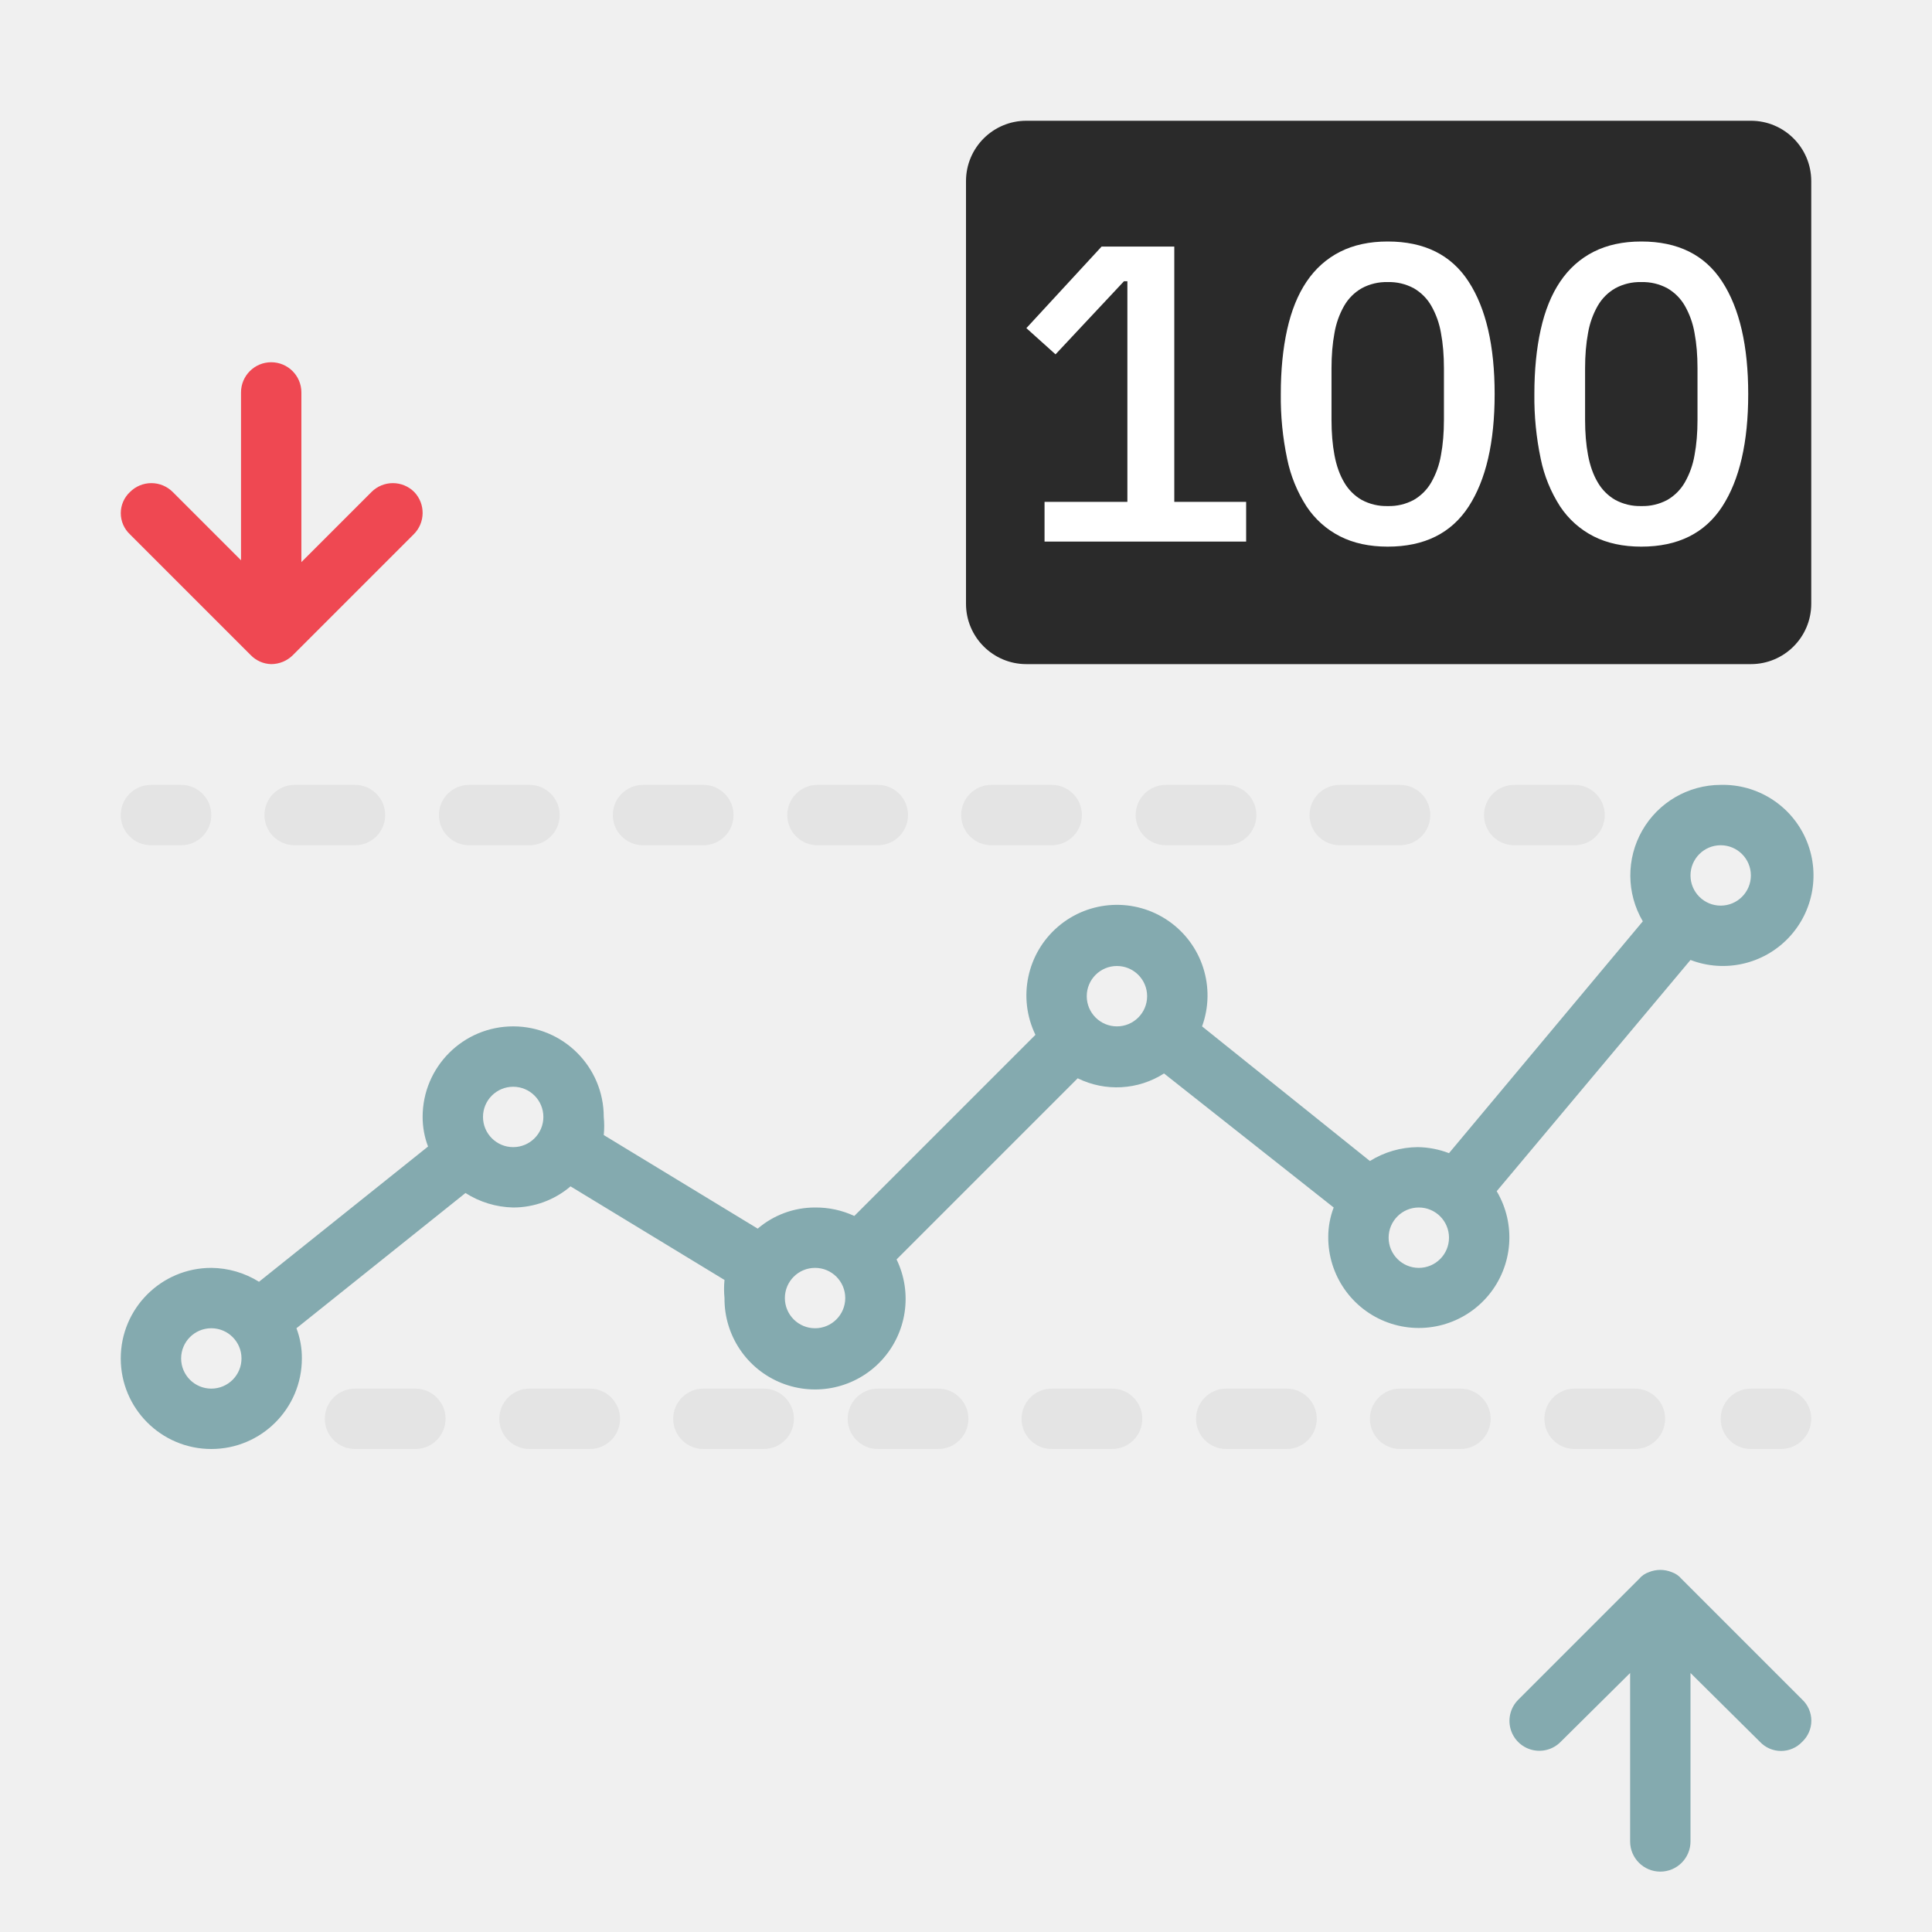
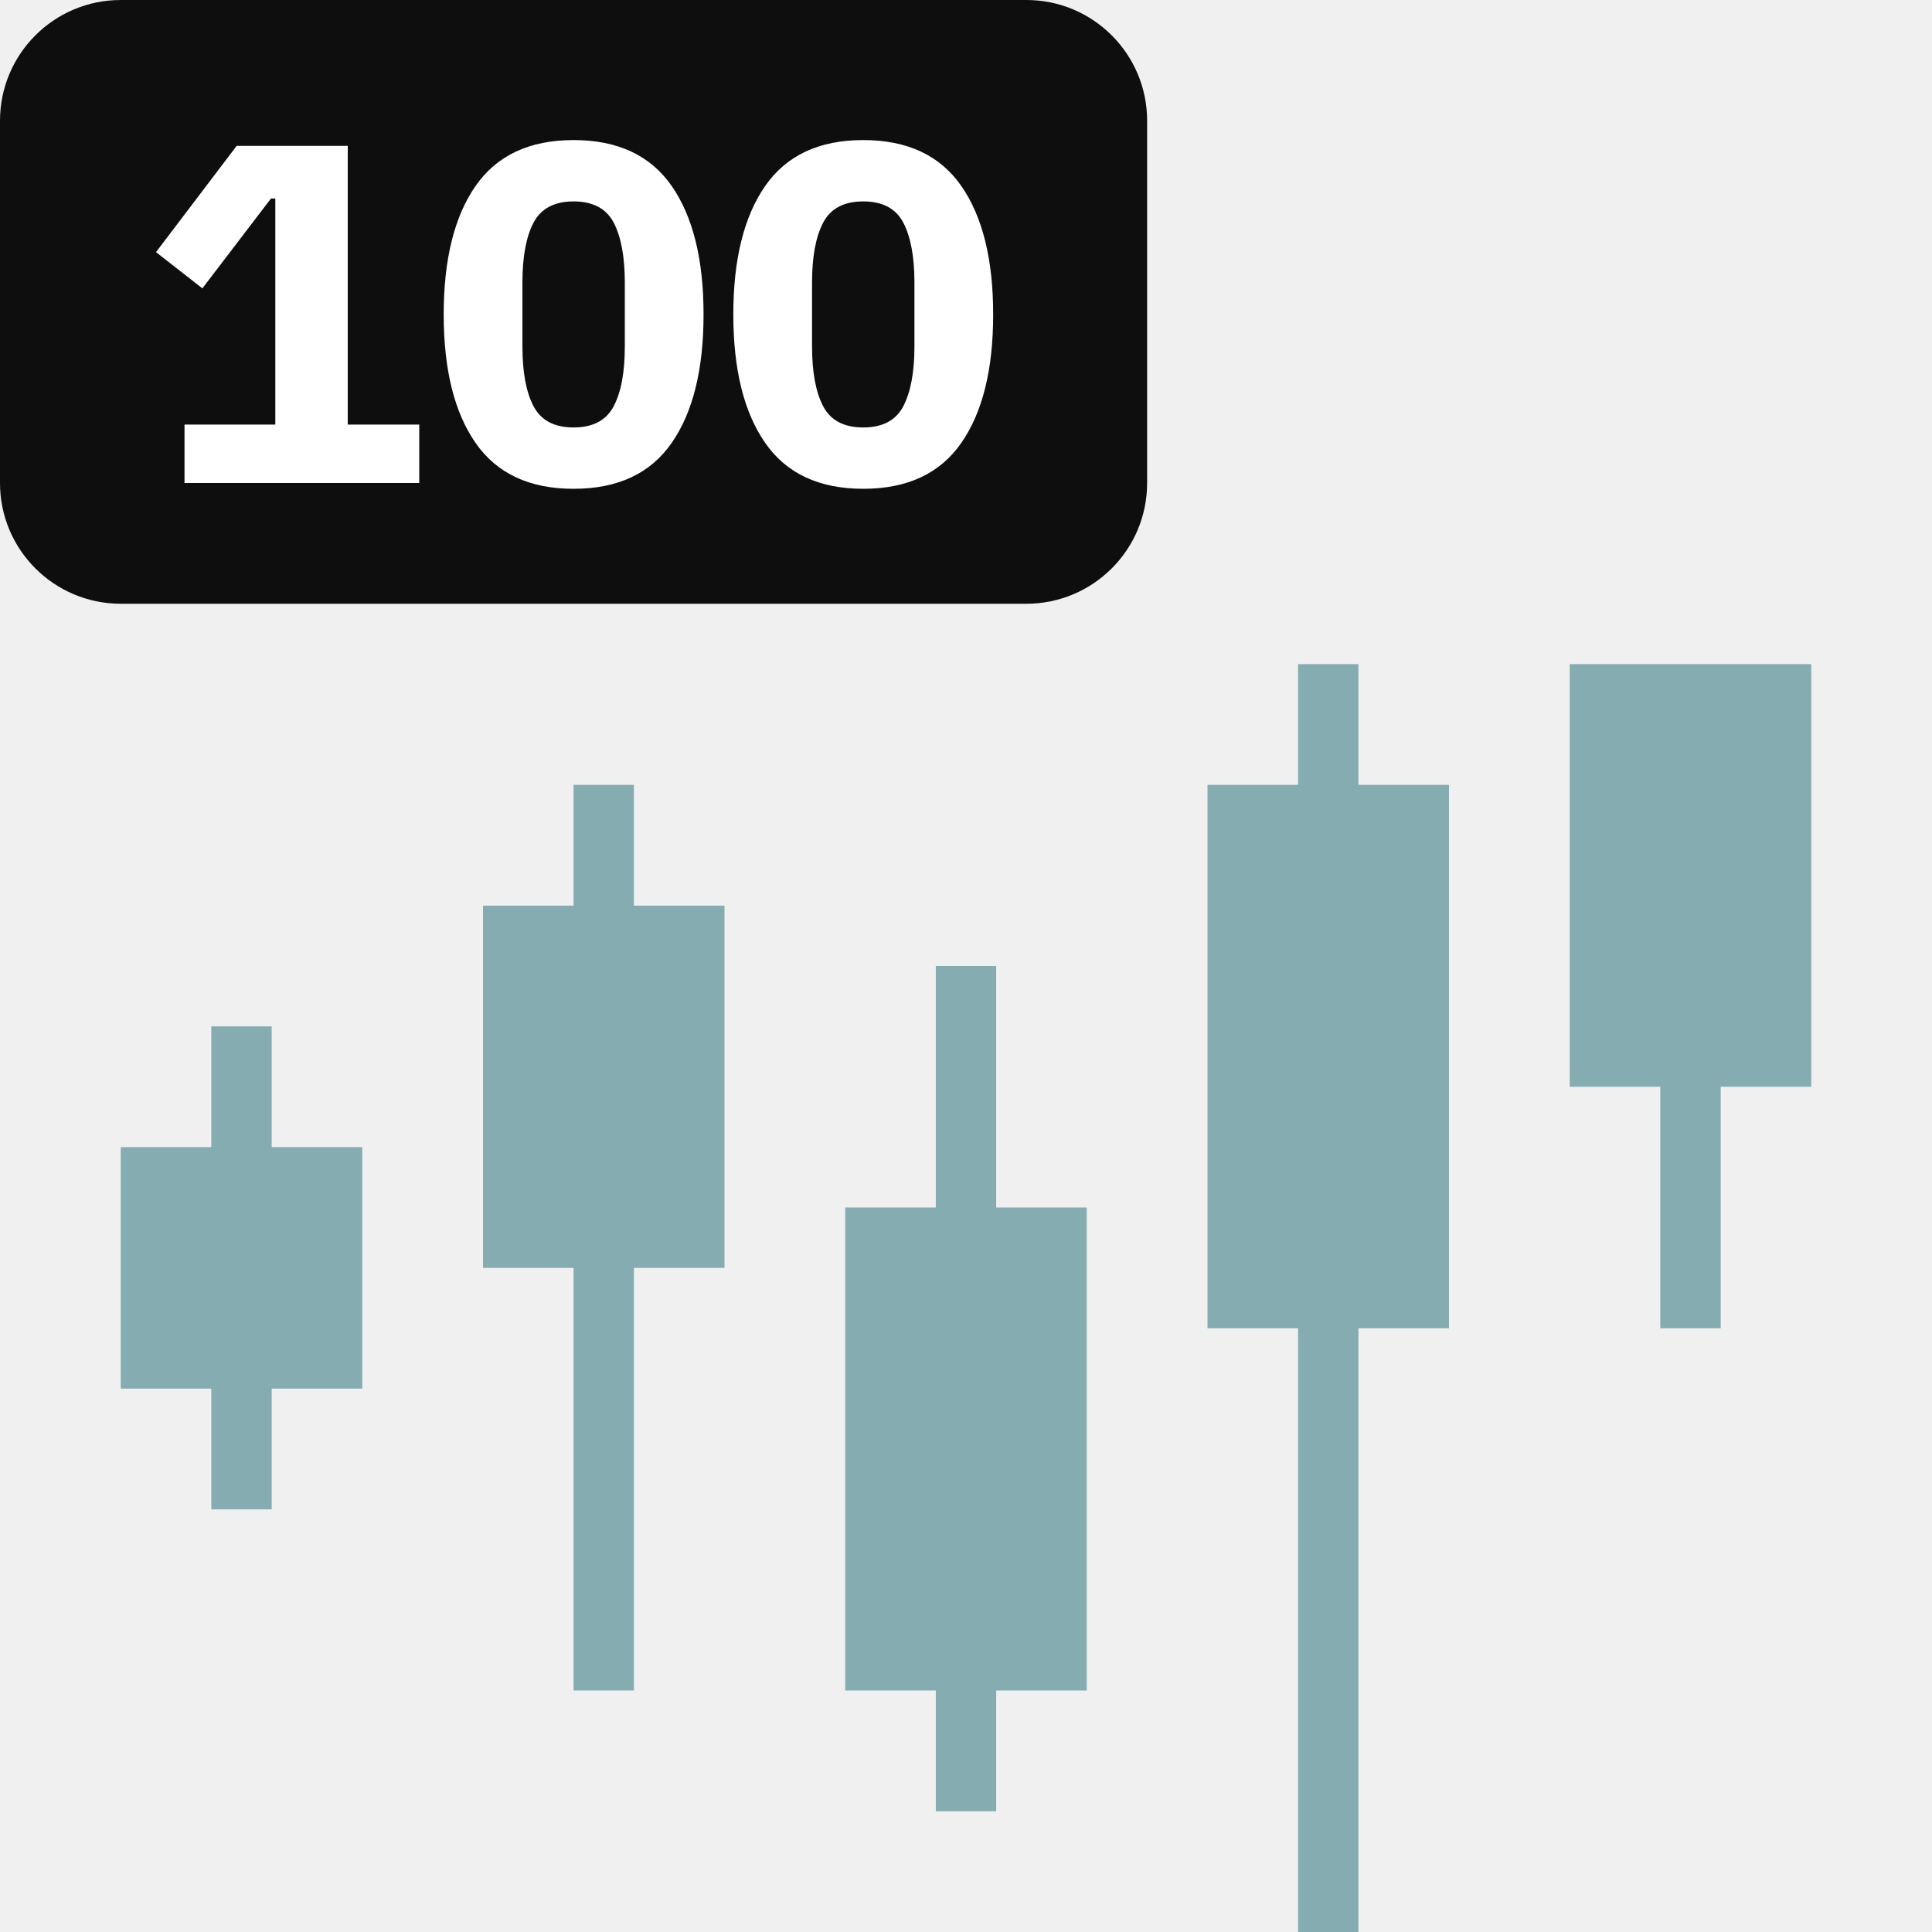
- <svg xmlns="http://www.w3.org/2000/svg" width="32" height="32">
-   <g fill="none" fill-rule="evenodd">
-     <path d="M0 0h32v32H0z" />
-     <rect width="14" height="9" x="16" y="2" fill="#2A2A2A" fill-rule="nonzero" rx="1" />
-     <path fill="#EF4852" fill-rule="nonzero" d="M6.862 8.15a.5.5 0 00-.71 0l-1.16 1.16V6.5a.5.5 0 00-1 0v2.78l-1.13-1.13a.5.5 0 00-.71 0 .48.48 0 000 .7l2 2a.49.49 0 00.34.15.51.51 0 00.36-.15l2-2a.5.5 0 00.01-.7z" />
-     <path fill="#E4E4E4" fill-rule="nonzero" d="M26.08 14h-1a.5.5 0 110-1h1a.5.5 0 110 1zm-2.89 0h-1a.5.5 0 110-1h1a.5.5 0 110 1zm-2.88 0h-1a.5.5 0 110-1h1a.5.5 0 110 1zm-2.89 0h-1a.5.5 0 110-1h1a.5.5 0 110 1zm-2.88 0h-1a.5.5 0 110-1h1a.5.5 0 110 1zm-2.89 0h-1a.5.5 0 110-1h1a.5.5 0 110 1zm-2.88 0h-1a.5.5 0 110-1h1a.5.5 0 110 1zm-2.89 0h-1a.5.5 0 110-1h1a.5.5 0 110 1zM3 14h-.5a.5.5 0 110-1H3a.5.5 0 110 1zm26.5 10H29a.5.5 0 110-1h.5a.5.5 0 110 1zm-2.42 0h-1a.5.5 0 110-1h1a.5.5 0 110 1zm-2.89 0h-1a.5.5 0 110-1h1a.5.5 0 110 1zm-2.88 0h-1a.5.5 0 110-1h1a.5.5 0 110 1zm-2.89 0h-1a.5.5 0 110-1h1a.5.5 0 110 1zm-2.88 0h-1a.5.5 0 110-1h1a.5.5 0 110 1zm-2.89 0h-1a.5.5 0 110-1h1a.5.5 0 110 1zm-2.88 0h-1a.5.5 0 110-1h1a.5.5 0 110 1zm-2.89 0h-1a.5.5 0 110-1h1a.5.5 0 110 1z" />
-     <path fill="#84AAAF" fill-rule="nonzero" d="M29.85 28.15l-2-2a.36.36 0 00-.16-.11.5.5 0 00-.38 0 .36.36 0 00-.16.11l-2 2a.495.495 0 10.7.7L27 27.71v2.79a.5.5 0 101 0v-2.79l1.15 1.14a.48.48 0 00.7 0 .48.48 0 000-.7zM28.5 13a1.5 1.5 0 00-1.29 2.26L24 19.1a1.5 1.5 0 00-.52-.1 1.52 1.52 0 00-.79.23L19.91 17a1.5 1.5 0 10-2.76.14l-3 3a1.51 1.51 0 00-.65-.14 1.46 1.46 0 00-.95.35L10 18.8c.01-.1.01-.2 0-.3a1.5 1.5 0 00-3 0c0 .167.03.334.09.49l-2.8 2.24A1.52 1.52 0 003.5 21 1.5 1.5 0 105 22.5a1.37 1.37 0 00-.09-.5l2.8-2.24c.236.151.51.234.79.24.348 0 .685-.124.95-.35L12 21.2c-.01.1-.01.2 0 .3a1.5 1.5 0 102.85-.64l3-3c.458.225 1 .195 1.43-.08L22.09 20a1.37 1.37 0 00-.09.49 1.5 1.5 0 102.79-.76L28 15.9a1.5 1.5 0 10.5-2.9zm-25 10a.5.5 0 110-1 .5.5 0 010 1zm5-4a.5.5 0 110-1 .5.5 0 010 1zm5 3a.5.5 0 110-1 .5.5 0 010 1zm5-5a.5.5 0 110-1 .5.5 0 010 1zm5 4a.5.5 0 110-1 .5.5 0 010 1zm5-6a.5.5 0 110-1 .5.5 0 010 1z" />
-     <path fill="#FFF" fill-rule="nonzero" d="M17.301 8.97v-.658h1.372V4.658h-.056l-1.134 1.211L17 5.435l1.246-1.351h1.204v4.228h1.19v.658h-3.339zm5.684.084c-.303 0-.567-.057-.791-.171a1.458 1.458 0 01-.553-.494 2.304 2.304 0 01-.322-.791 4.928 4.928 0 01-.105-1.071c0-.397.035-.752.105-1.067.07-.316.177-.58.322-.795.145-.215.329-.38.553-.494.224-.114.488-.171.791-.171.607 0 1.053.222 1.34.665.288.443.431 1.064.431 1.862s-.143 1.419-.43 1.862c-.288.443-.734.665-1.341.665zm0-.672a.858.858 0 00.43-.101.788.788 0 00.291-.291 1.37 1.37 0 00.161-.452c.033-.175.049-.37.049-.584V6.1c0-.215-.016-.41-.049-.584a1.374 1.374 0 00-.161-.452.788.788 0 00-.29-.29.858.858 0 00-.431-.102.858.858 0 00-.43.102.788.788 0 00-.291.29 1.374 1.374 0 00-.161.452c-.033.175-.049.37-.049.584v.854c0 .215.016.41.049.585s.086.325.161.451a.788.788 0 00.29.29.858.858 0 00.431.102zm4.2.672c-.303 0-.567-.057-.791-.171a1.458 1.458 0 01-.553-.494 2.304 2.304 0 01-.322-.791 4.928 4.928 0 01-.105-1.071c0-.397.035-.752.105-1.067.07-.316.177-.58.322-.795.145-.215.329-.38.553-.494.224-.114.488-.171.791-.171.607 0 1.053.222 1.34.665.288.443.431 1.064.431 1.862s-.143 1.419-.43 1.862c-.288.443-.734.665-1.341.665zm0-.672a.858.858 0 00.43-.101.788.788 0 00.291-.291 1.37 1.37 0 00.161-.452c.033-.175.049-.37.049-.584V6.1c0-.215-.016-.41-.049-.584a1.374 1.374 0 00-.161-.452.788.788 0 00-.29-.29.858.858 0 00-.431-.102.858.858 0 00-.43.102.788.788 0 00-.291.29 1.374 1.374 0 00-.161.452c-.033.175-.049.37-.049.584v.854c0 .215.016.41.049.585s.086.325.161.451a.788.788 0 00.29.29.858.858 0 00.431.102z" />
-   </g>
+ <svg xmlns="http://www.w3.org/2000/svg" width="32" height="32" fill="none">
+   <path d="M22.5 13H24v9h-1.5v10h-1V22H20v-9h1.5v-2h1v2Zm7.5-2v7h-1.5v4h-1v-4H26v-7h4Zm-13.5 9v-4h-1v4H14v8h1.5v2h1v-2H18v-8h-1.5Zm-6-5H12v6h-1.5v7h-1v-7H8v-6h1.5v-2h1v2Zm-6 4H6v4H4.5v2h-1v-2H2v-4h1.5v-2h1v2Z" fill="#85ACB0" />
+   <path d="M0 2a2 2 0 0 1 2-2h15a2 2 0 0 1 2 2v6a2 2 0 0 1-2 2H2a2 2 0 0 1-2-2V2Z" fill="#0E0E0E" />
+   <path d="M3.056 8v-.968H4.56V3.288h-.072L3.352 4.776l-.768-.6 1.336-1.76h1.84v4.616h1.184V8H3.056Zm6.444.096c-.73 0-1.271-.253-1.623-.76-.352-.506-.528-1.216-.528-2.128 0-.912.176-1.621.528-2.128.352-.506.893-.76 1.624-.76.73 0 1.272.254 1.624.76.352.507.528 1.216.528 2.128 0 .912-.176 1.622-.528 2.128-.352.507-.893.76-1.624.76Zm0-1.016c.32 0 .542-.117.665-.352.123-.234.184-.565.184-.992V4.68c0-.426-.062-.757-.184-.992-.123-.234-.344-.352-.664-.352-.32 0-.541.118-.664.352-.123.235-.184.566-.184.992v1.056c0 .427.061.758.184.992.123.235.344.352.664.352Zm4.798 1.016c-.73 0-1.272-.253-1.624-.76-.352-.506-.528-1.216-.528-2.128 0-.912.176-1.621.528-2.128.352-.506.893-.76 1.624-.76.73 0 1.272.254 1.624.76.352.507.528 1.216.528 2.128 0 .912-.176 1.622-.528 2.128-.352.507-.894.76-1.624.76Zm0-1.016c.32 0 .541-.117.664-.352.122-.234.184-.565.184-.992V4.68c0-.426-.062-.757-.184-.992-.123-.234-.344-.352-.664-.352-.32 0-.542.118-.664.352-.123.235-.184.566-.184.992v1.056c0 .427.061.758.184.992.122.235.344.352.664.352Z" fill="#fff" />
</svg>
